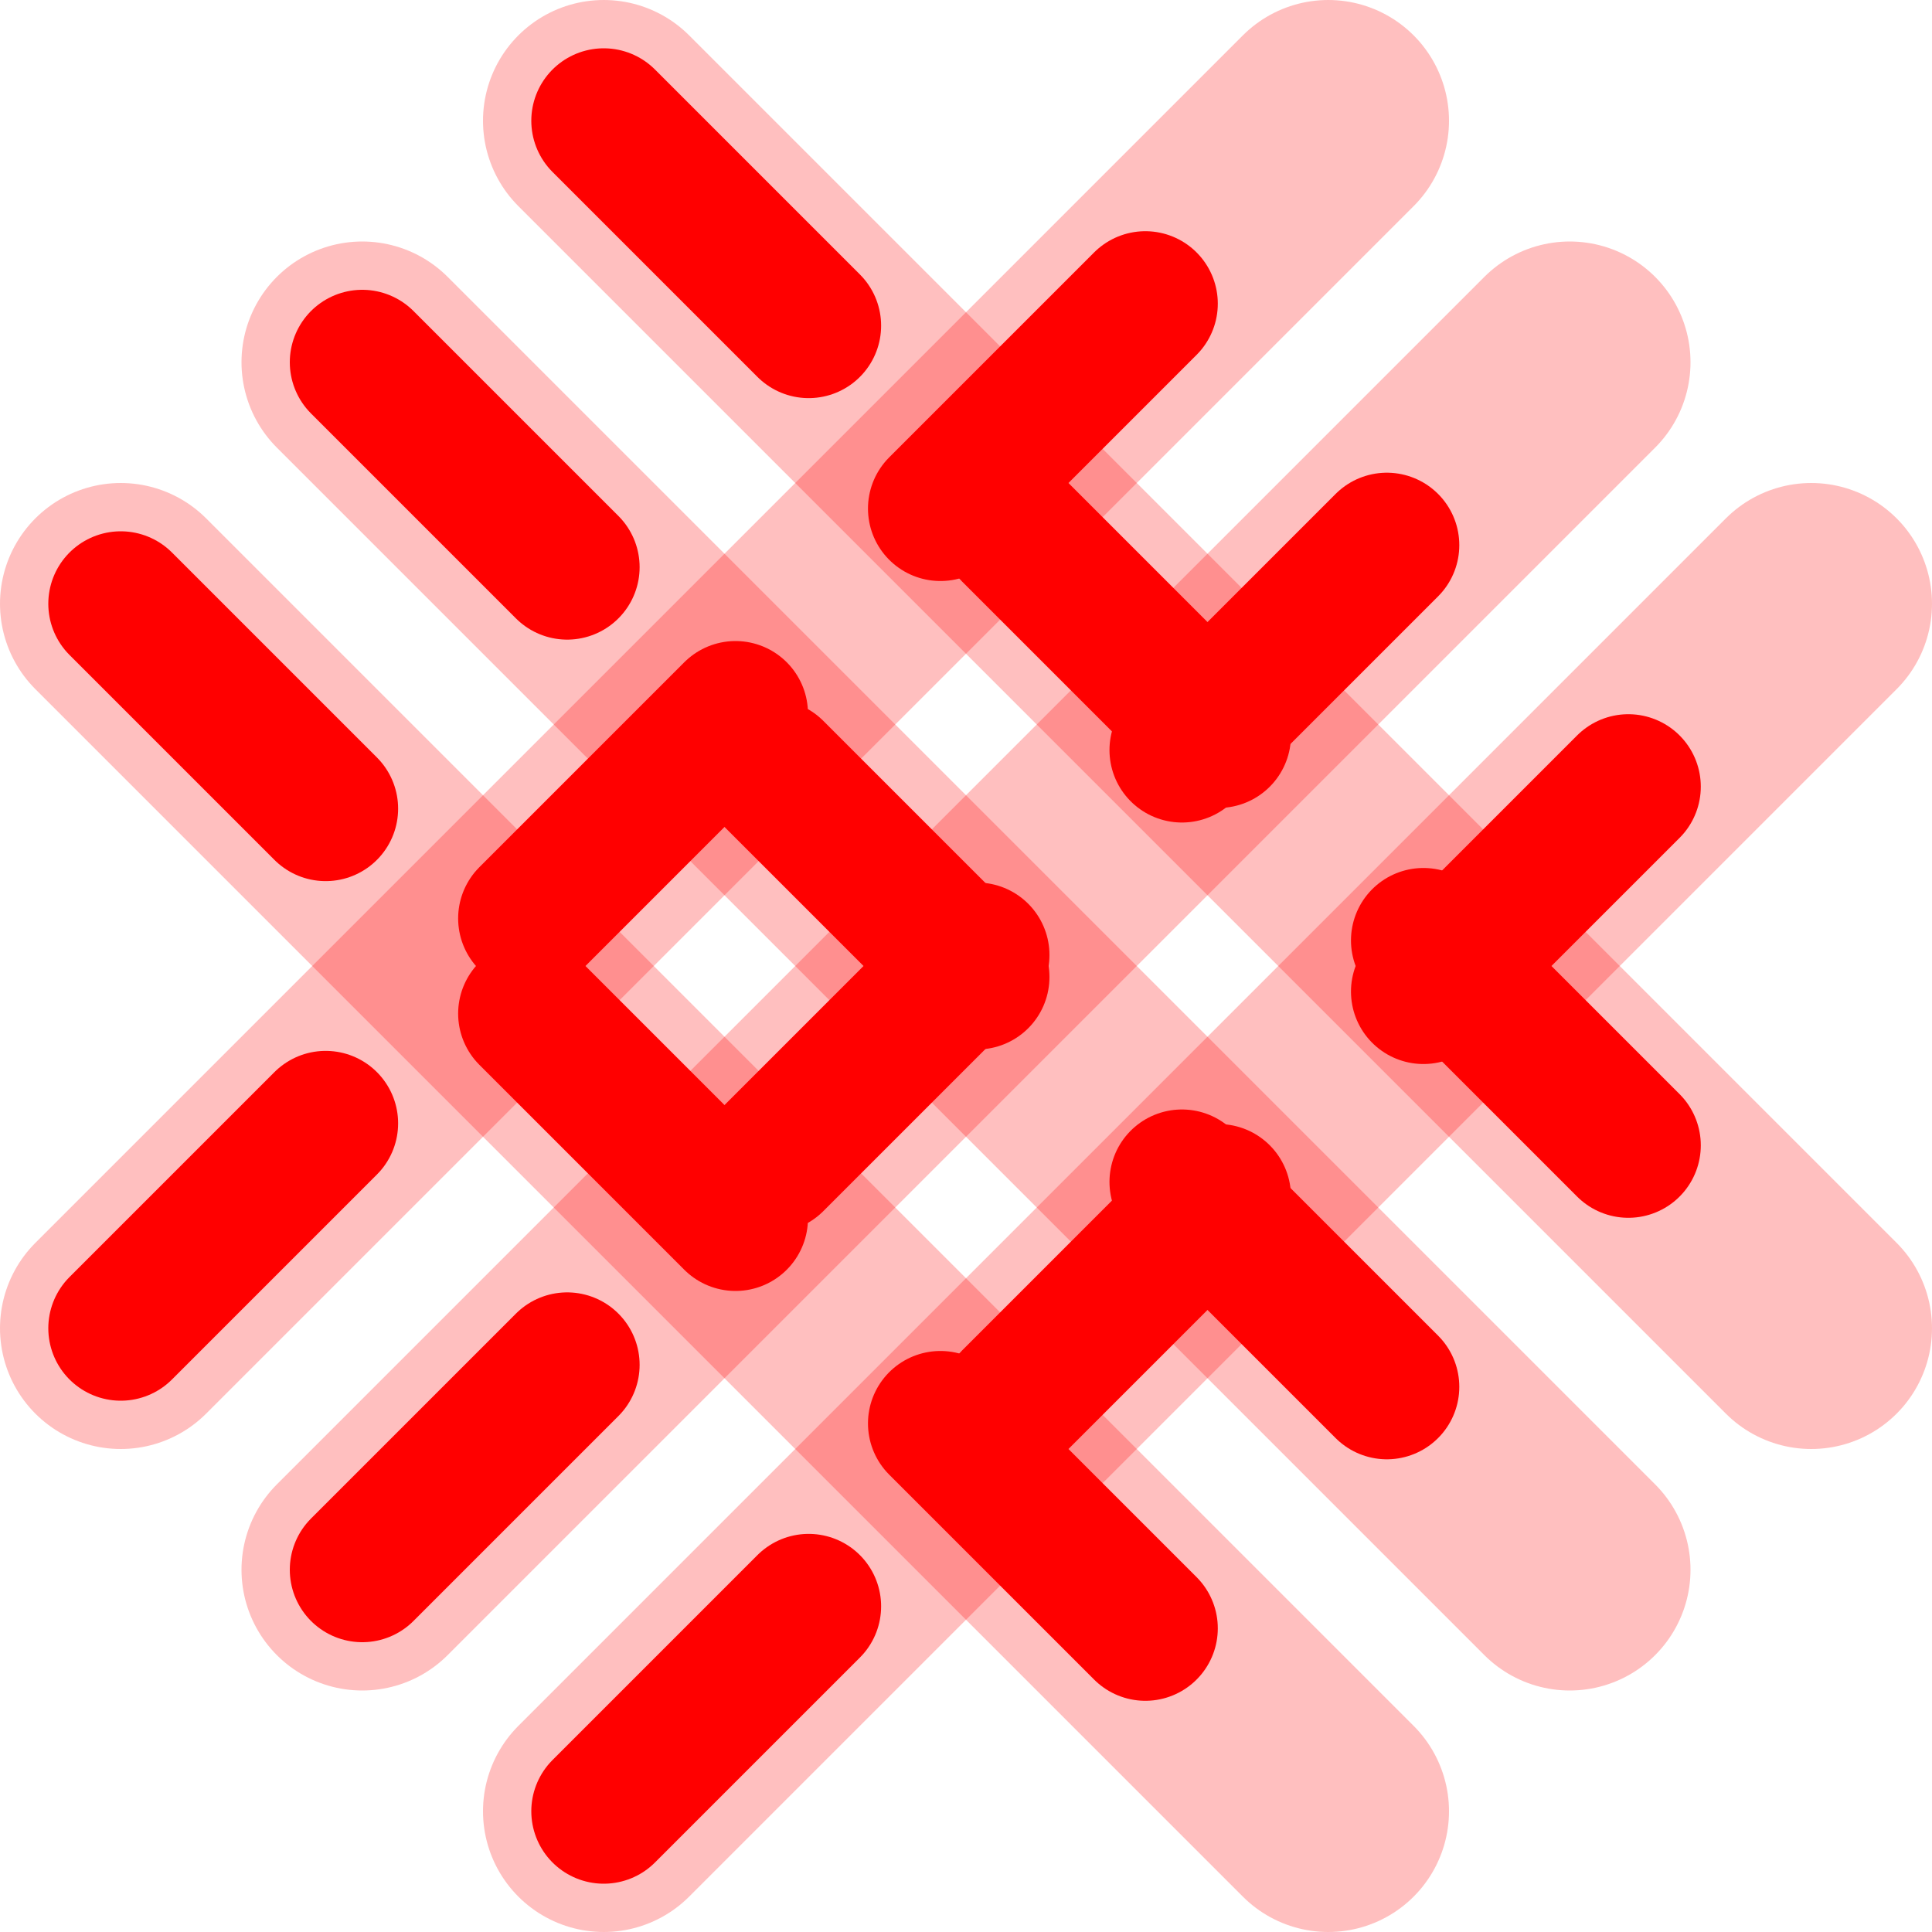
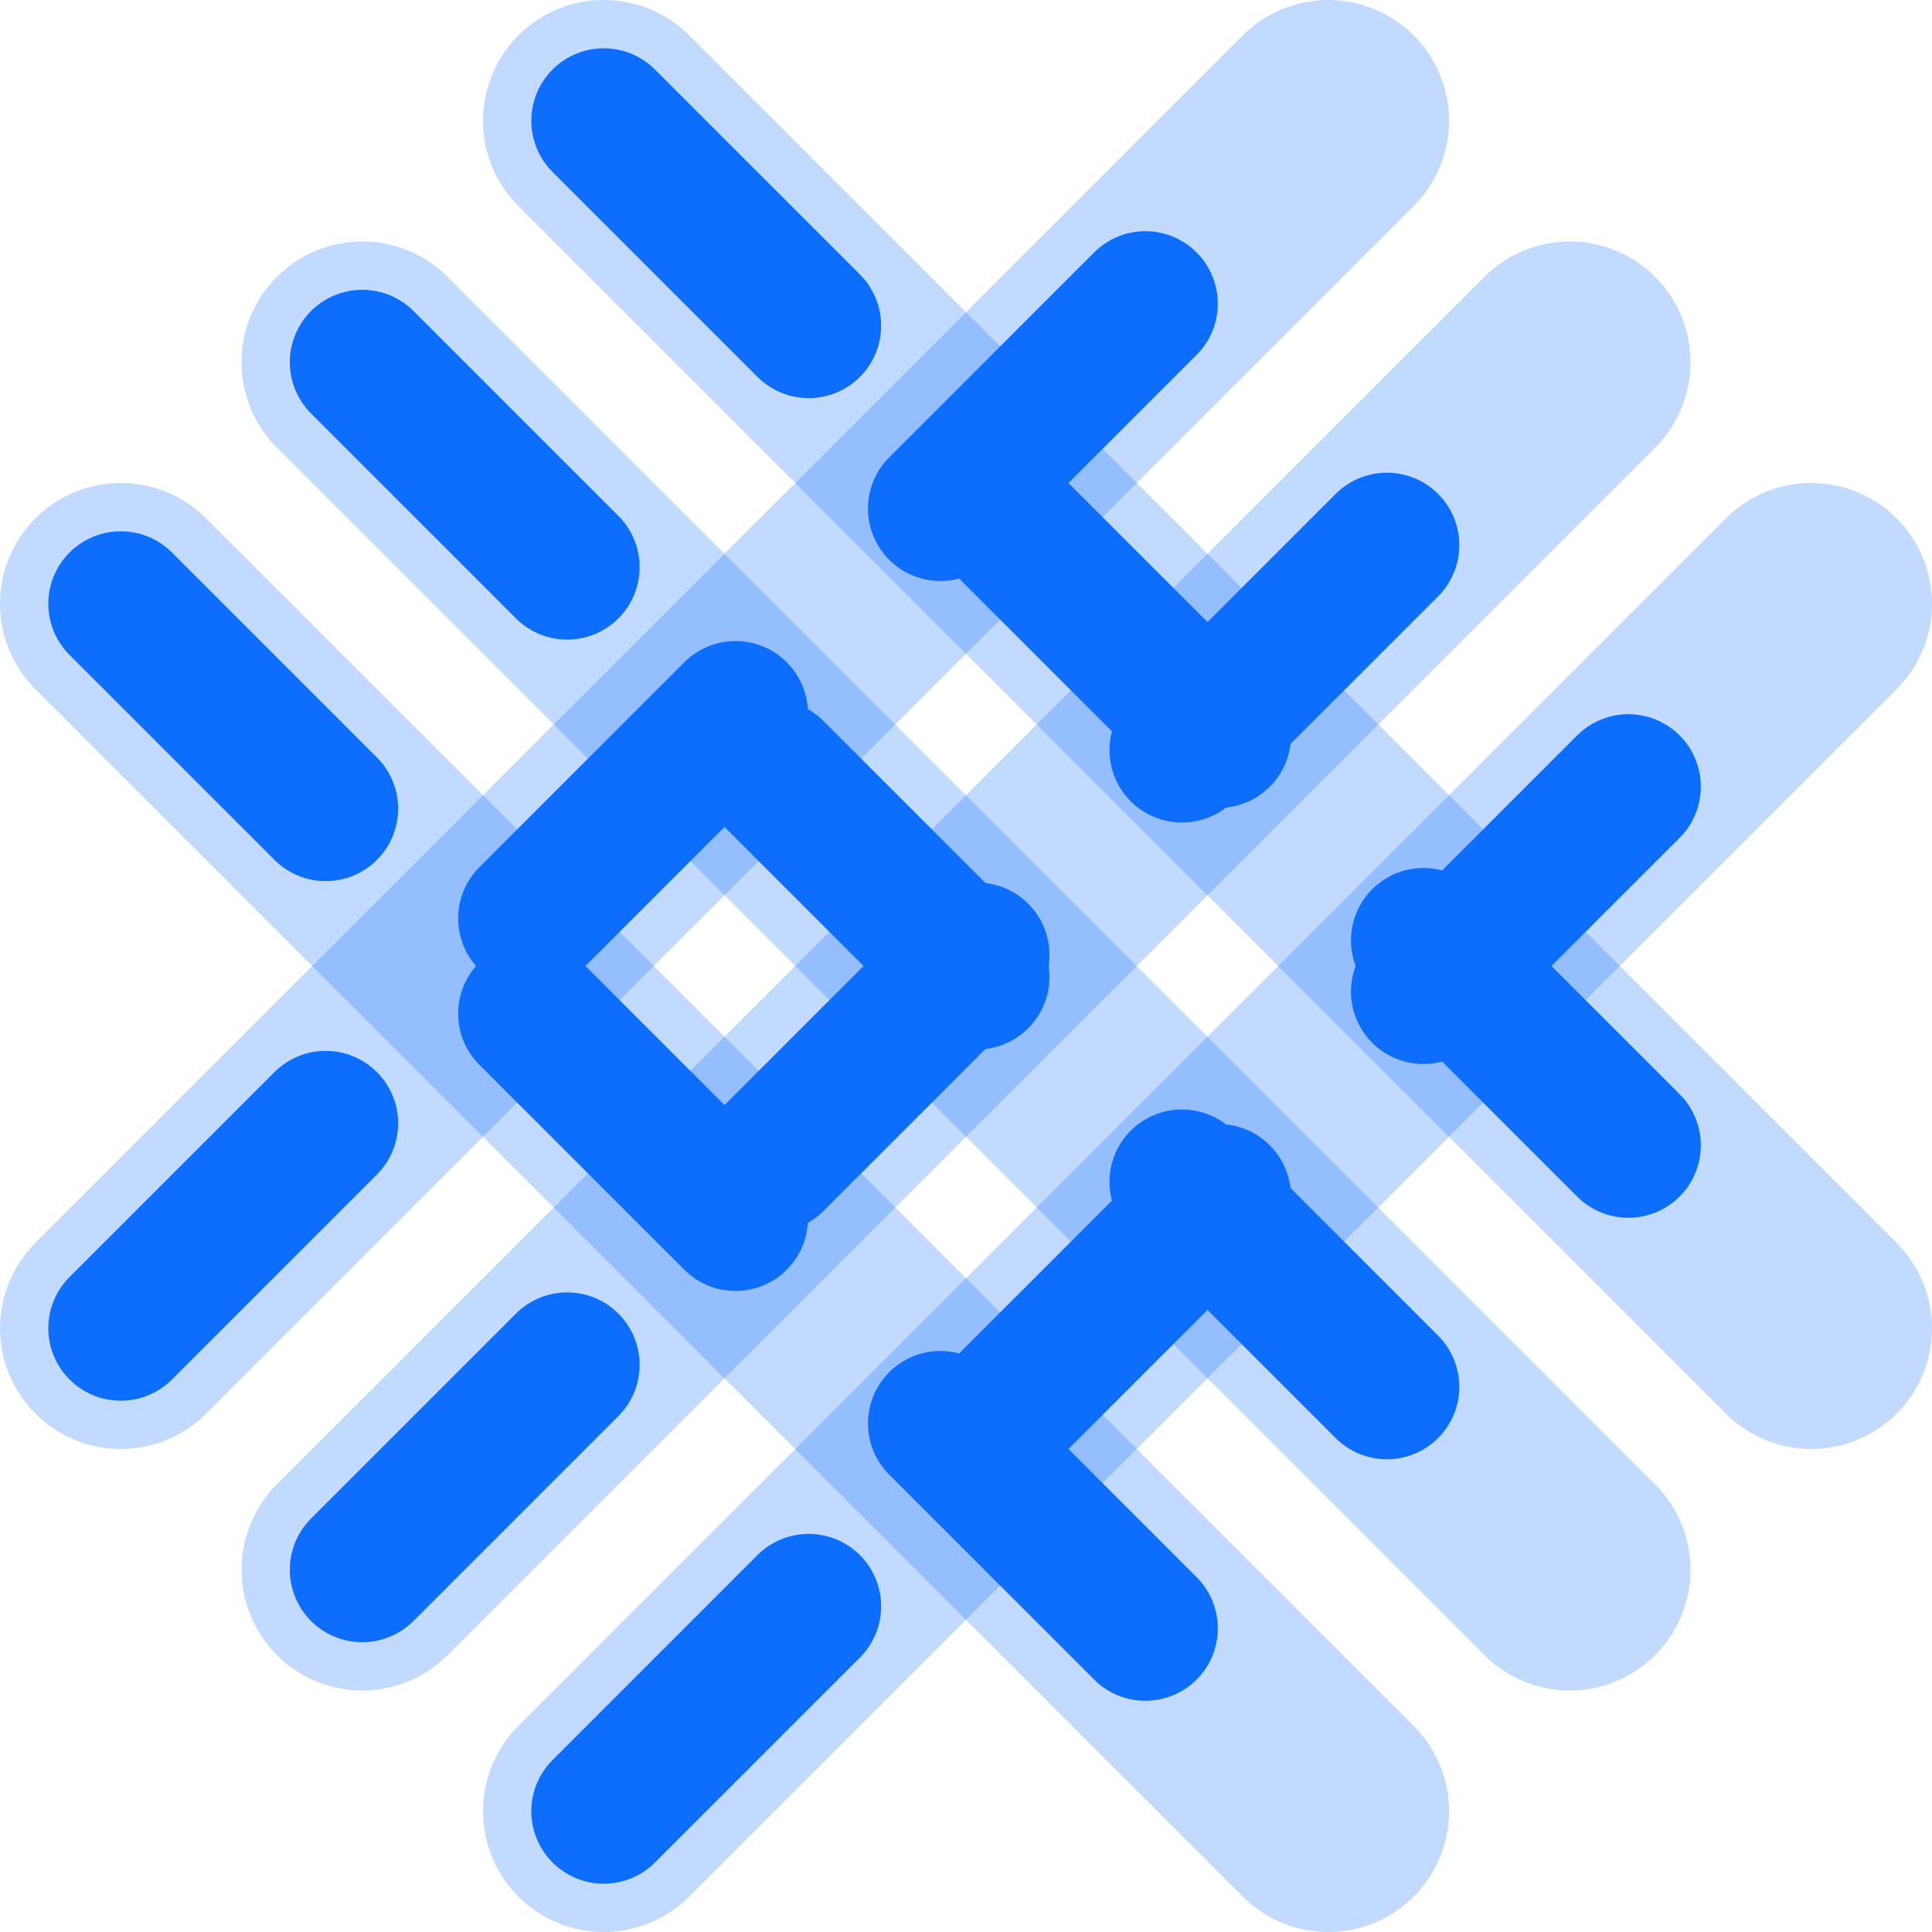
<svg xmlns="http://www.w3.org/2000/svg" class="rounded-circle" width="64" height="64" viewBox="0 0 400 400">
  <filter id="dropshadow" />
  <line class="stroke" x1="75" y1="75" x2="325" y2="325" />
  <line class="stroke" x1="125" y1="25" x2="375" y2="275" />
  <line class="stroke" x1="25" y1="125" x2="275" y2="375" />
  <line class="stroke" x1="75" y1="325" x2="325" y2="75" />
  <line class="stroke" x1="125" y1="375" x2="375" y2="125" />
  <line class="stroke" x1="25" y1="275" x2="275" y2="25" />
  <line class="flow flow-1" x1="75" y1="75" x2="325" y2="325" />
  <line class="flow flow-2" x1="125" y1="25" x2="375" y2="275" />
  <line class="flow flow-3" x1="25" y1="125" x2="275" y2="375" />
  <line class="flow flow-4" x1="75" y1="325" x2="325" y2="75" />
  <line class="flow flow-5" x1="125" y1="375" x2="375" y2="125" />
  <line class="flow flow-6" x1="25" y1="275" x2="275" y2="25" />
  <style>
    .stroke {
      fill: none;
-       stroke: rgba(255,0,0,0.25);
+       stroke: rgba(13,110,253,0.25);
      stroke-width: 50;
      stroke-linecap: round;
    }
      
    .flow {
      fill: none;
-       stroke: #ff0000;
+       stroke: #0d6efd;
      stroke-width: 30;
      stroke-linecap: round;
      stroke-dasharray: 60;
      stroke-dashoffset: 120;
      animation-duration: 1.5s;
      animation-timing-function: ease-in-out;
      animation-iteration-count: infinite;
    }
    .flow-1, .flow-4 {
      animation-name: bloodFlowForward;
    }
    .flow-2, .flow-3, .flow-5, .flow-6 {
      animation-name: bloodFlowReverse;
    }
    @keyframes bloodFlowForward {
      0% {
        stroke-dashoffset: 120;
        opacity: 0.7;
      }
      50% {
        stroke-dashoffset: 60;
        opacity: 0.8;
      }
      100% {
        stroke-dashoffset: 0;
        opacity: 0.6;
      }
    }
    @keyframes bloodFlowReverse {
      0% {
        stroke-dashoffset: 0;
        opacity: 0.7;
      }
      50% {
        stroke-dashoffset: 60;
        opacity: 0.8;
      }
      100% {
        stroke-dashoffset: 120;
        opacity: 0.5;
      }
    }
  </style>
</svg>
